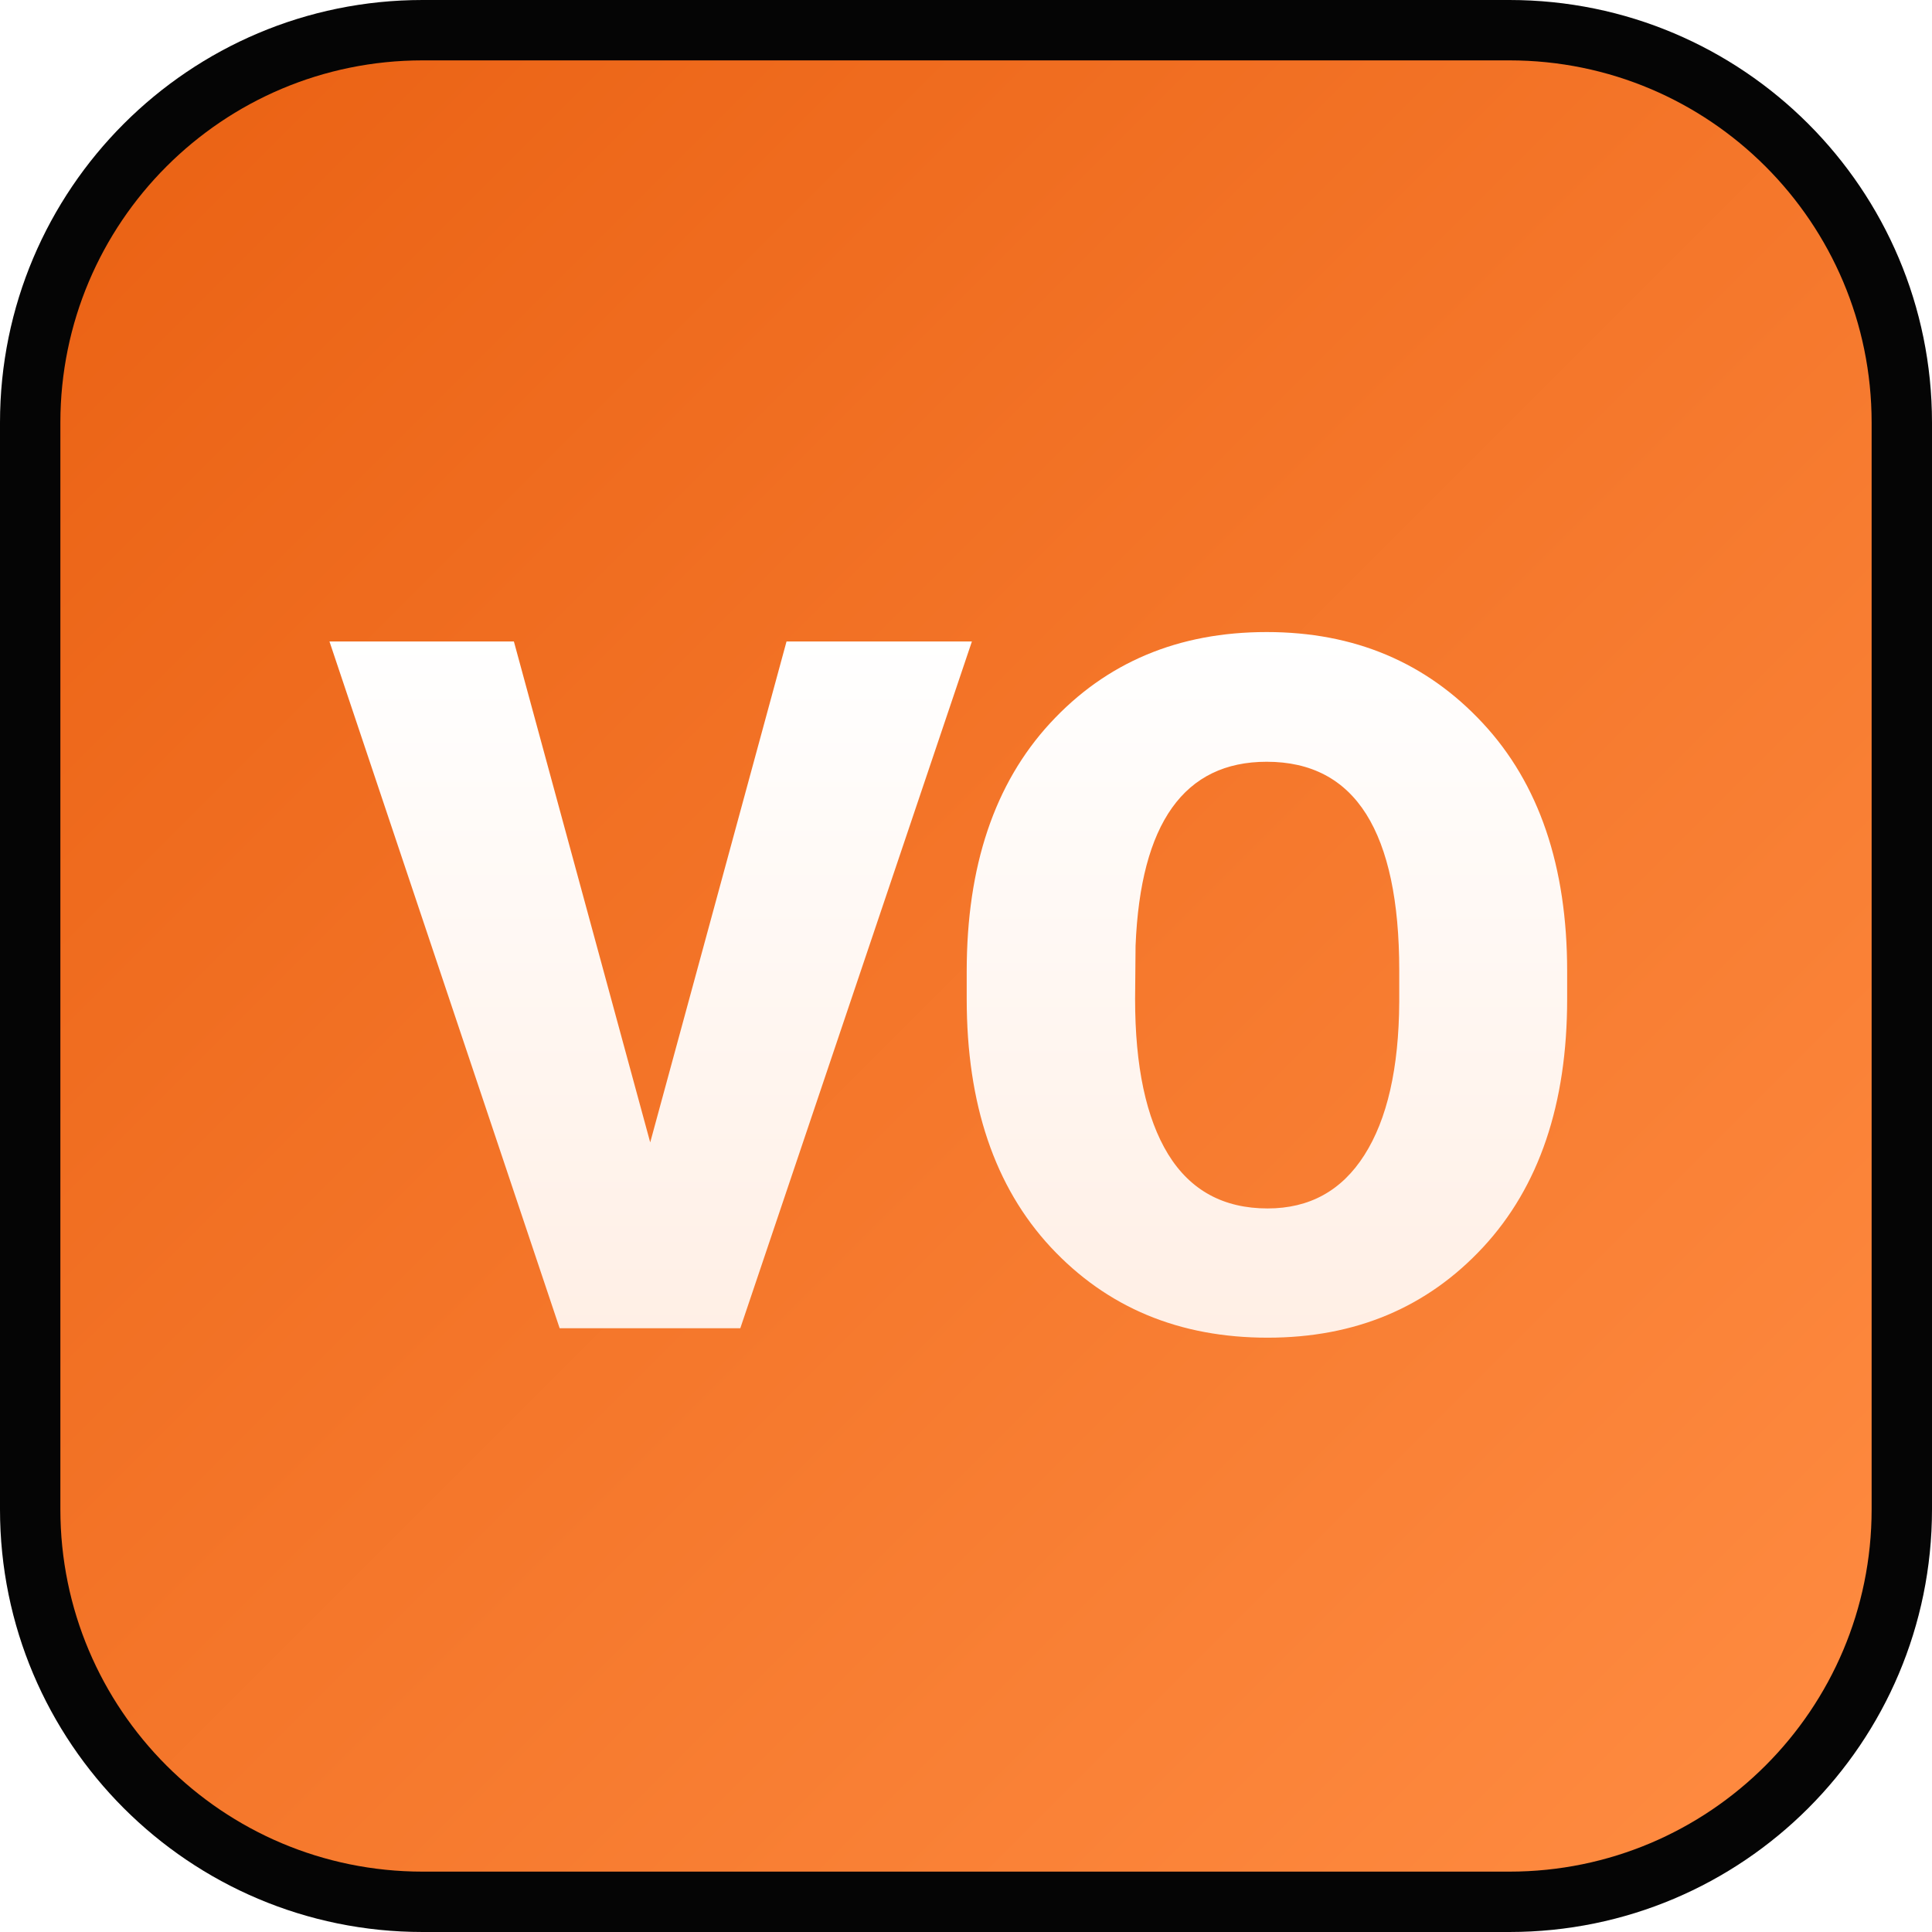
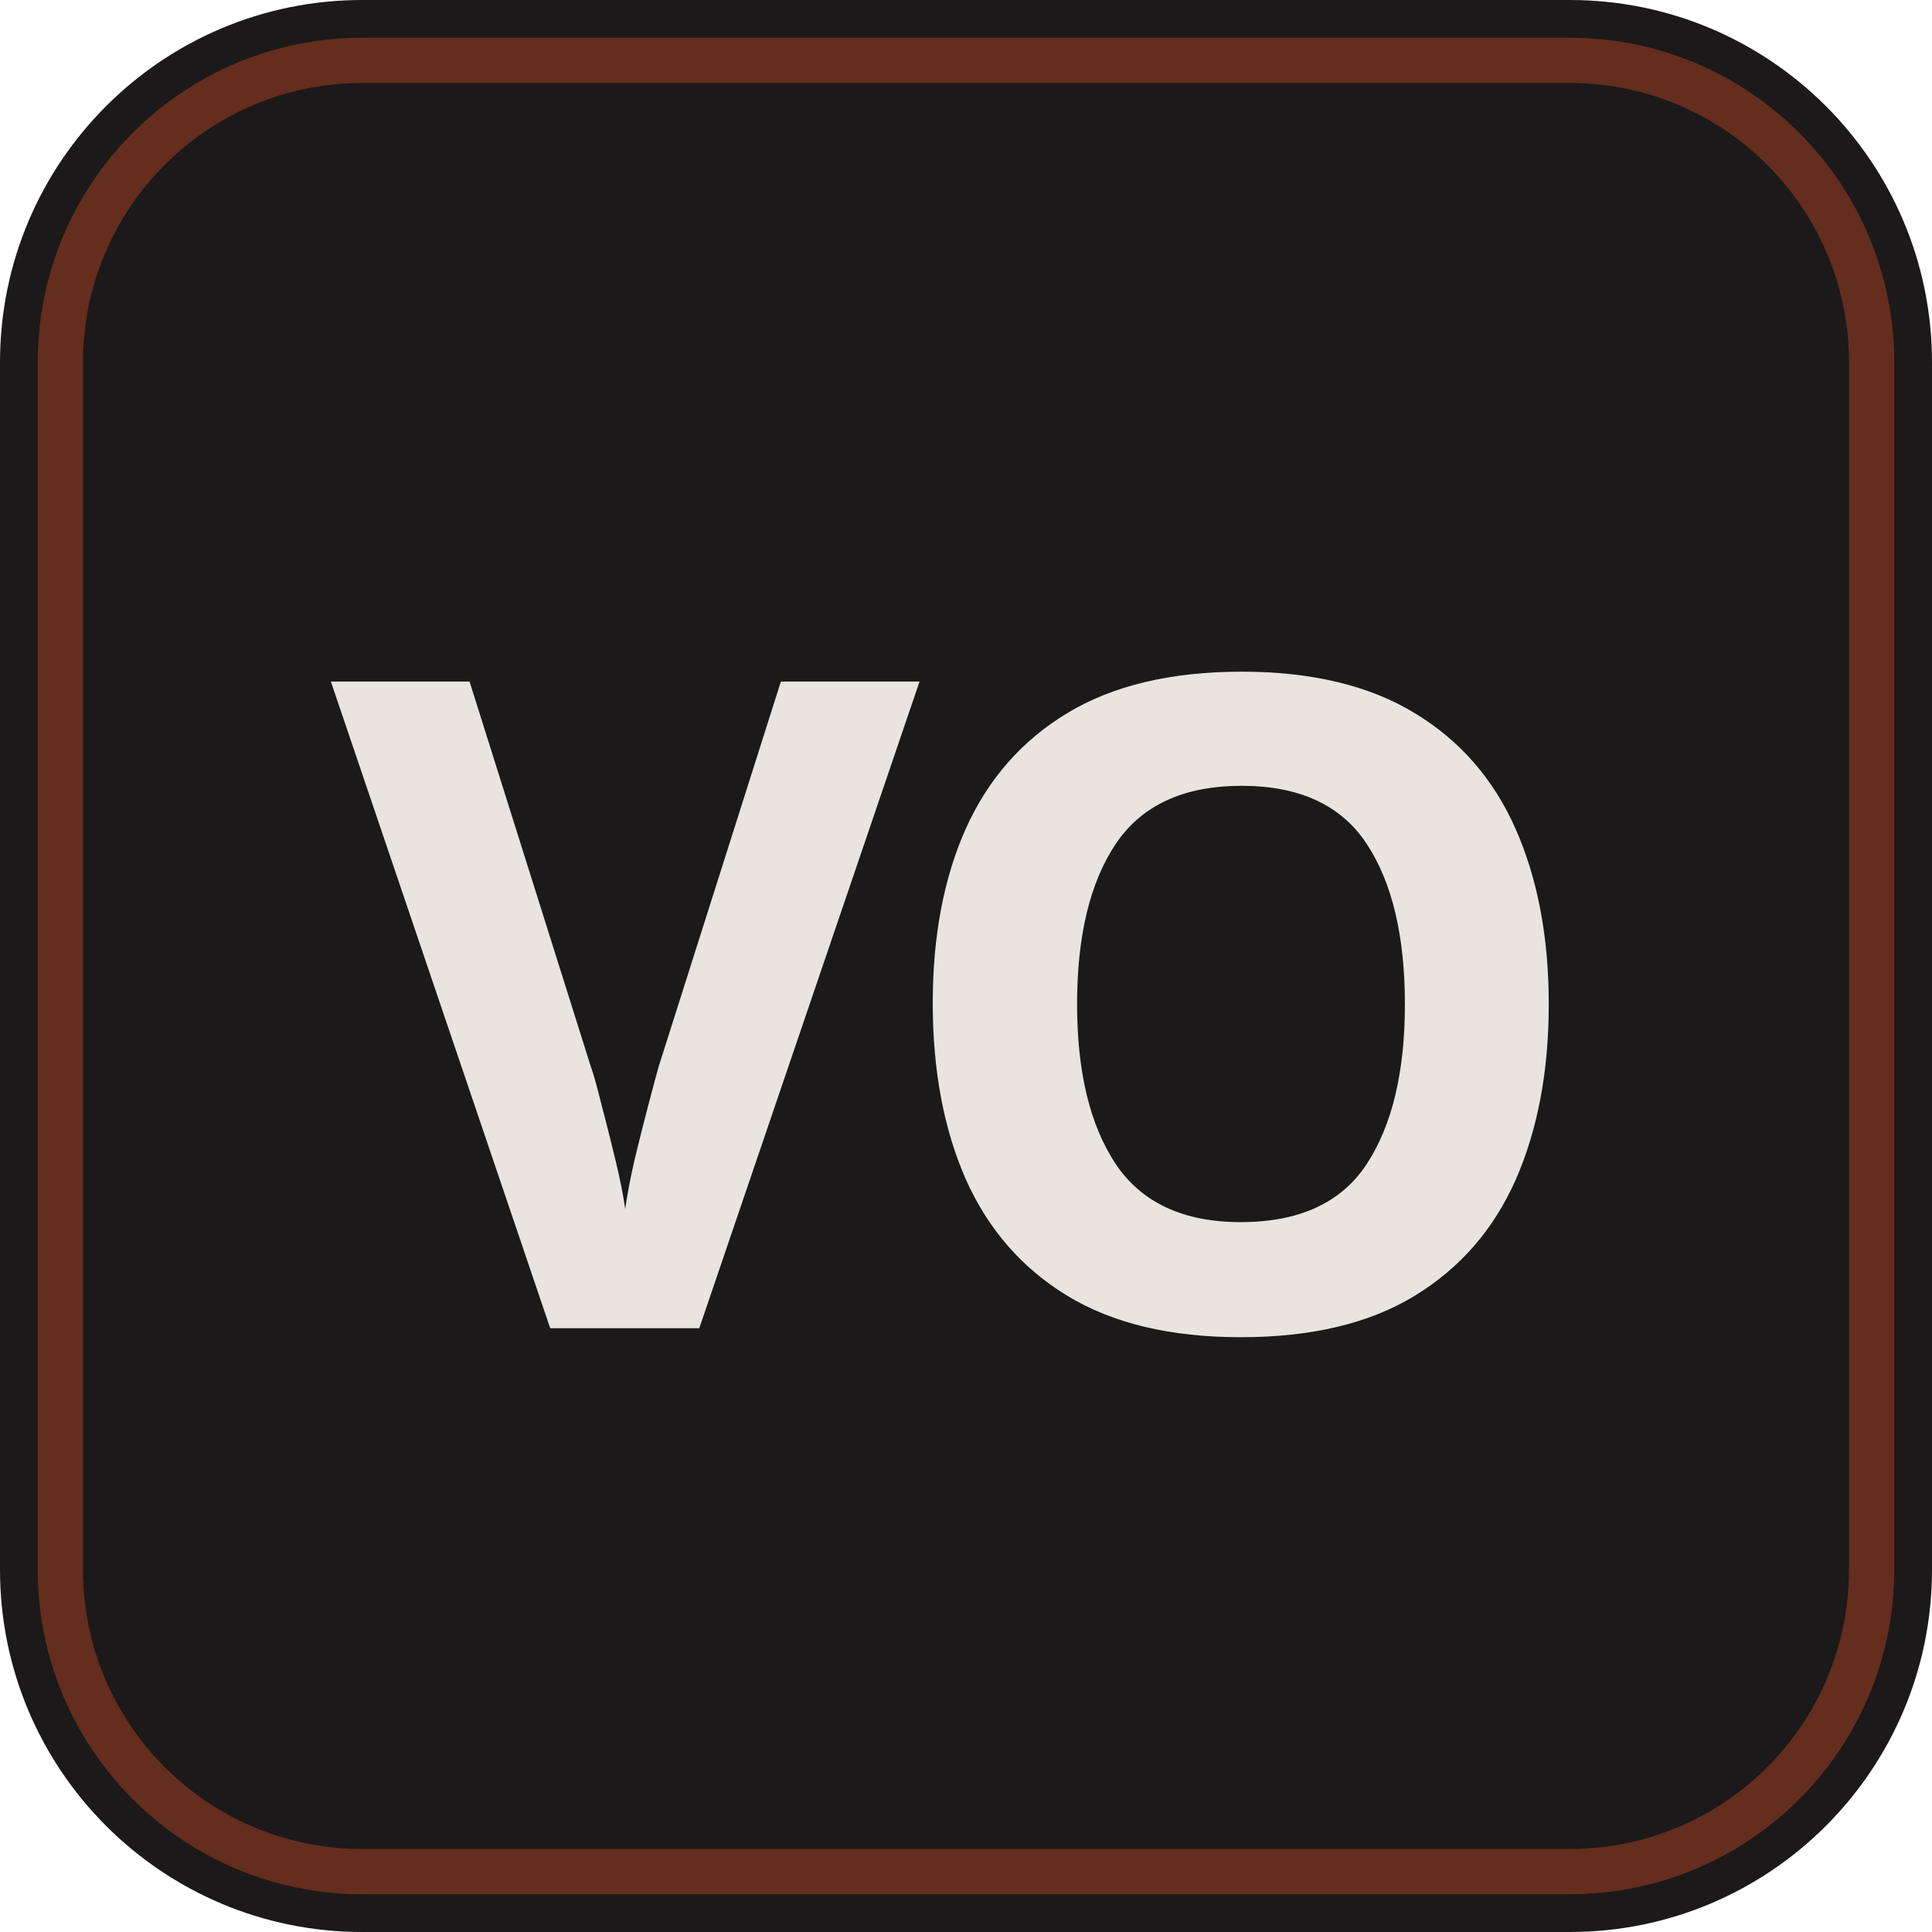
<svg xmlns="http://www.w3.org/2000/svg" viewBox="0 0 64 64">
-   <defs>
-     <linearGradient id="bg" x1="0%" y1="0%" x2="100%" y2="100%">
-       <stop offset="0%" stop-color="#EA6113" />
-       <stop offset="100%" stop-color="#FF8C42" />
-     </linearGradient>
-     <linearGradient id="text" x1="0%" y1="0%" x2="0%" y2="100%">
-       <stop offset="0%" stop-color="#FFFFFF" />
-       <stop offset="100%" stop-color="#FFEFE5" />
-     </linearGradient>
-   </defs>
-   <rect width="64" height="64" rx="14" fill="#050505" />
-   <rect x="2" y="2" width="60" height="60" rx="12" fill="url(#bg)" />
-   <text x="32" y="44" text-anchor="middle" font-family="-apple-system, BlinkMacSystemFont, 'Segoe UI', Roboto, sans-serif" font-weight="900" font-size="32" fill="url(#text)" letter-spacing="-1">VO</text>
+   <rect width="64" height="64" rx="12" fill="#1B191A" />
+   <rect x="2" y="2" width="60" height="60" rx="10" fill="none" stroke="#943A1F" stroke-width="1.5" opacity="0.6" />
+   <text x="32" y="44" text-anchor="middle" font-family="Impact, 'Arial Black', sans-serif" font-weight="900" font-size="30" fill="#E9E4E0" letter-spacing="-1">VO</text>
</svg>
